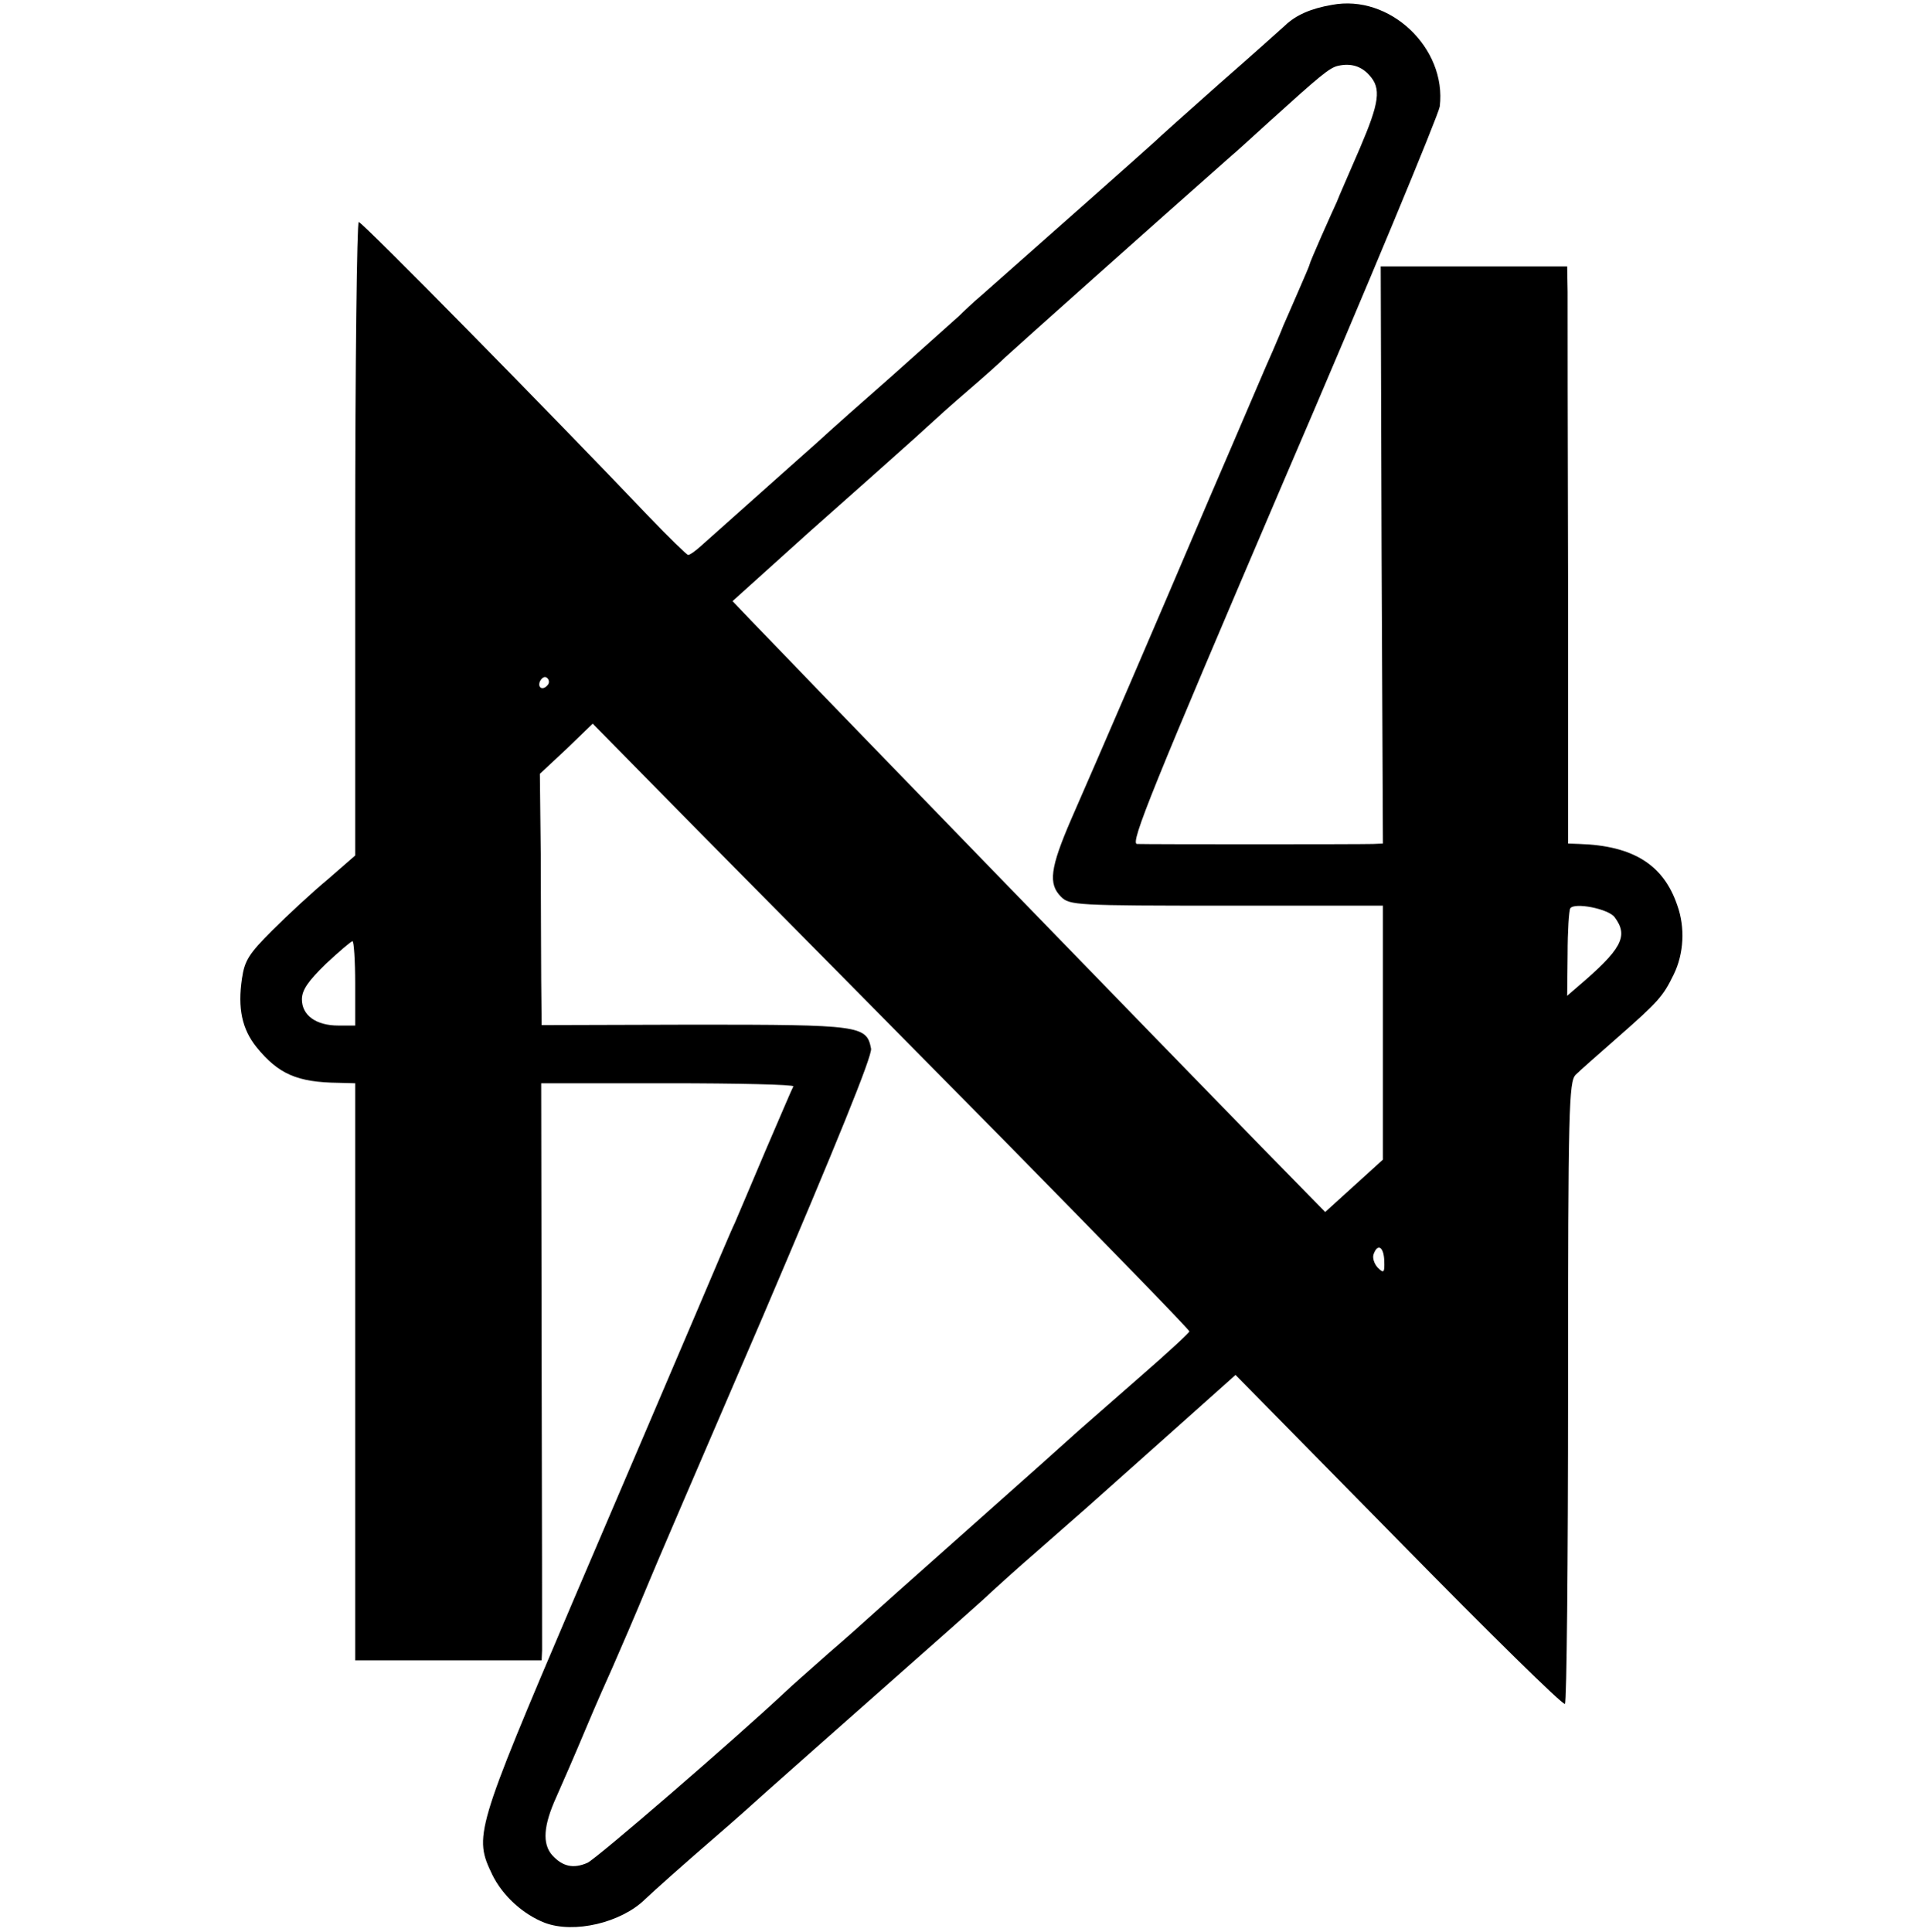
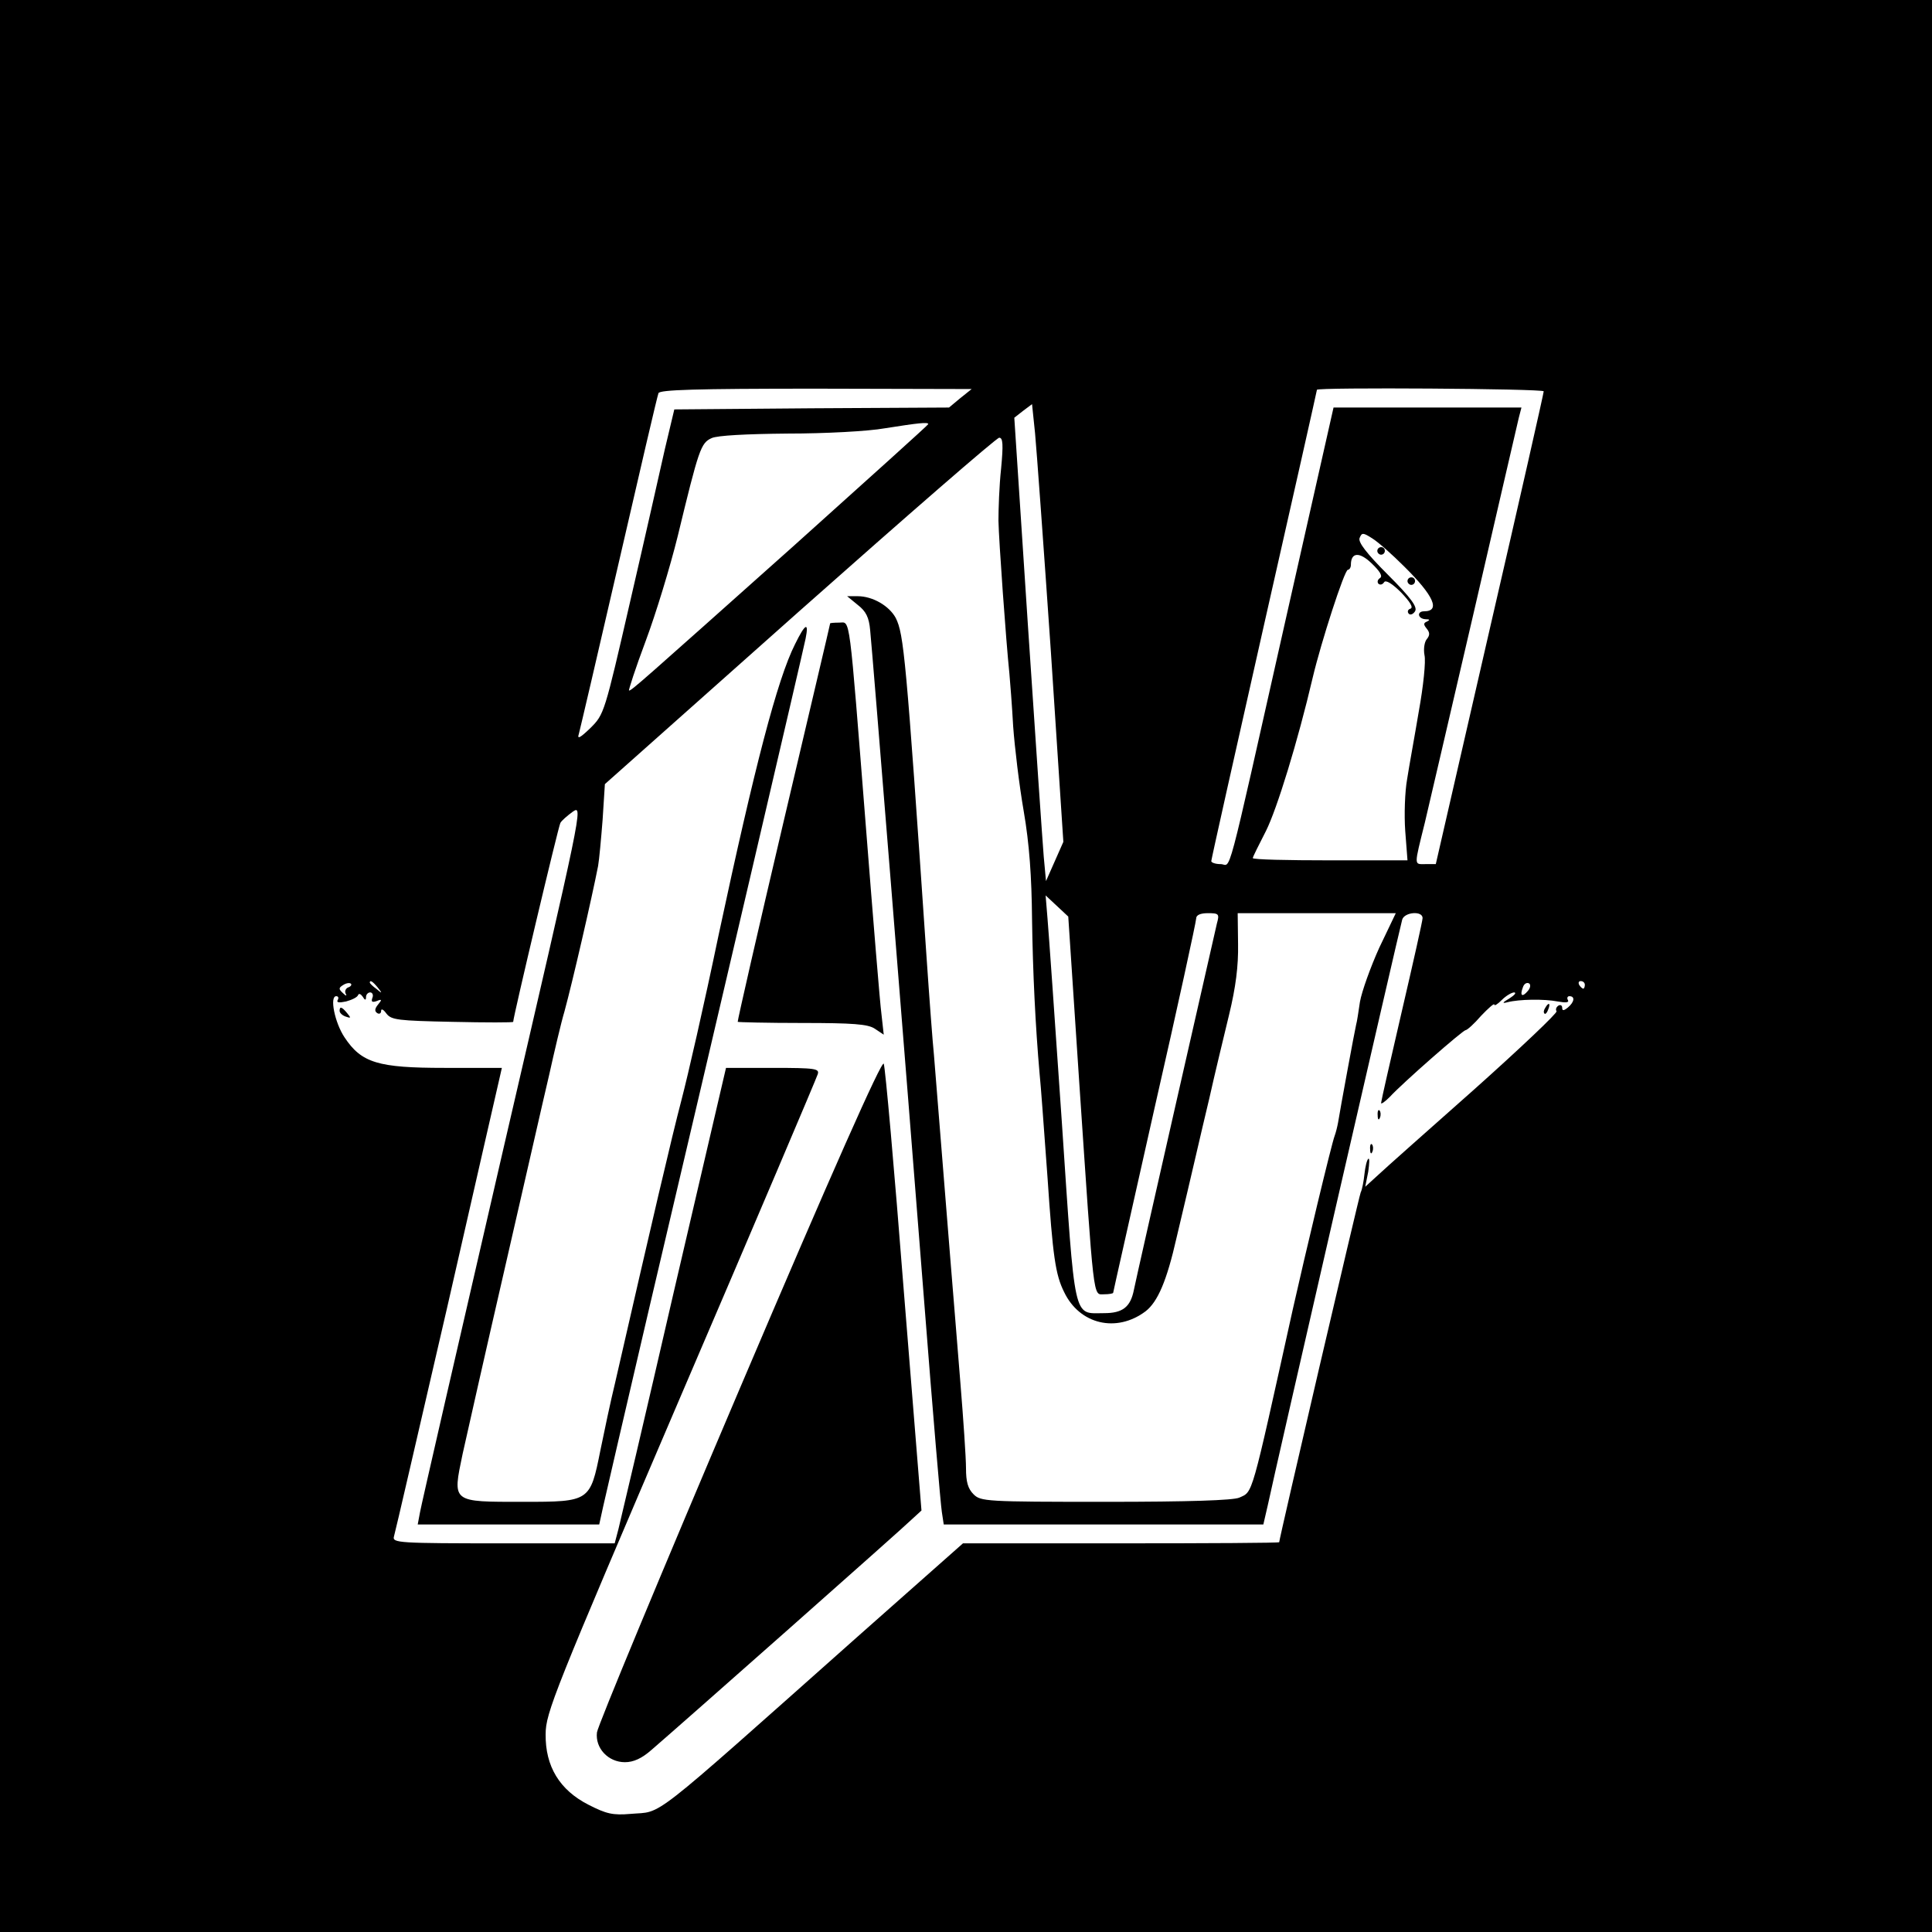
- <svg xmlns="http://www.w3.org/2000/svg" version="1.0" width="435pt" height="435pt" viewBox="0 0 435 435" preserveAspectRatio="xMidYMid meet">
-   <g transform="translate(0,435) scale(0.1,-0.1)" fill="#000000" stroke="none">
-     <path d="M3000 4339 c-47 -8 -81 -23 -105 -46 -11 -10 -78 -70 -150 -133 -71 -63 -137 -122 -145 -130 -24 -22 -243 -216 -389 -345 -19 -16 -41 -37 -50 -46 -9 -8 -77 -69 -151 -135 -74 -65 -137 -121 -140 -124 -3 -3 -45 -41 -95 -85 -102 -91 -157 -140 -193 -172 -14 -13 -28 -23 -32 -23 -3 0 -44 40 -91 89 -215 226 -643 661 -651 661 -4 0 -8 -321 -8 -713 l0 -714 -62 -54 c-35 -29 -91 -81 -125 -115 -52 -52 -62 -67 -68 -108 -10 -67 0 -114 33 -155 49 -60 91 -79 185 -80 l37 -1 0 -650 0 -650 210 0 210 0 1 23 c0 12 0 304 -1 650 l-1 627 286 0 c157 0 284 -3 282 -7 -3 -5 -30 -69 -62 -143 -31 -74 -63 -148 -70 -165 -8 -16 -47 -109 -88 -205 -41 -96 -165 -387 -276 -646 -221 -519 -224 -530 -182 -617 23 -47 69 -89 118 -108 66 -25 172 0 226 53 21 20 86 78 167 148 14 12 39 34 57 50 27 25 233 207 467 414 38 34 79 70 90 81 12 11 57 52 101 90 44 39 96 84 115 101 19 17 102 91 184 164 l149 133 368 -374 c202 -206 370 -371 374 -367 4 4 7 320 7 704 0 640 2 697 17 713 9 9 50 45 91 81 97 85 106 96 130 145 23 47 26 106 8 156 -31 91 -99 134 -220 138 l-26 1 0 593 c-1 325 -1 618 -1 650 l-1 57 -210 0 -210 0 2 -650 3 -650 -22 -1 c-30 -1 -507 -1 -532 0 -16 1 35 126 329 814 192 446 350 828 353 847 16 132 -113 254 -243 229z m84 -158 c28 -30 23 -62 -21 -165 -24 -56 -48 -110 -52 -121 -5 -11 -21 -46 -35 -78 -14 -32 -26 -60 -26 -62 0 -2 -12 -30 -26 -62 -14 -32 -29 -67 -34 -78 -4 -11 -15 -36 -23 -55 -9 -19 -72 -168 -142 -330 -135 -317 -242 -565 -312 -725 -48 -111 -52 -146 -23 -175 19 -19 33 -20 373 -20 l352 0 0 -286 0 -286 -65 -59 -65 -59 -144 147 c-235 241 -954 982 -1066 1099 -22 23 -59 61 -83 86 l-42 44 172 155 c95 84 188 167 207 184 18 16 46 41 61 55 15 14 55 50 90 80 35 30 73 64 84 75 17 16 343 307 505 450 19 16 59 53 90 81 115 104 136 122 156 126 28 6 51 -1 69 -21z m-1849 -1372 c-10 -15 -25 -10 -19 6 4 8 10 12 15 9 5 -3 7 -10 4 -15z m1022 -1023 c233 -237 423 -432 422 -435 0 -3 -51 -50 -112 -103 -62 -54 -123 -108 -137 -120 -14 -13 -126 -113 -250 -223 -124 -110 -227 -202 -230 -205 -3 -3 -41 -37 -85 -75 -44 -39 -86 -76 -93 -83 -116 -109 -430 -380 -449 -388 -32 -14 -56 -8 -79 17 -23 26 -20 67 9 131 13 29 43 98 66 153 23 55 51 118 61 140 15 34 53 122 81 190 4 11 120 281 257 599 166 389 247 588 244 604 -10 52 -23 54 -397 54 l-345 -1 -1 102 c0 56 -1 183 -1 283 l-2 181 60 56 59 57 249 -253 c137 -138 440 -445 673 -681z m1380 498 c32 -43 16 -72 -85 -158 l-22 -19 1 94 c0 52 3 98 6 103 9 14 86 -1 100 -20z m-2837 -149 l0 -95 -38 0 c-50 0 -82 23 -82 59 0 21 14 41 54 80 30 28 57 51 60 51 3 0 6 -43 6 -95z m2318 -625 c1 -27 -1 -29 -15 -15 -8 9 -12 22 -9 30 9 25 23 17 24 -15z" />
+ <svg xmlns="http://www.w3.org/2000/svg" version="1.0" width="512pt" height="512pt" viewBox="0 0 512 512" preserveAspectRatio="xMidYMid meet">
+   <g transform="translate(0,512) scale(0.1,-0.1)" fill="#000000" stroke="none">
+     <path d="M0 2560 l0 -2560 2560 0 2560 0 0 2560 0 2560 -2560 0 -2560 0 0 -2560z m2545 1505 l-30 -25 -364 -2 -364 -3 -25 -105 c-13 -58 -54 -240 -92 -404 -68 -296 -69 -299 -105 -335 -28 -27 -36 -31 -31 -16 3 11 51 216 106 455 55 239 102 441 105 448 3 9 96 12 417 12 l413 -1 -30 -24z m1546 18 c0 -5 -64 -288 -143 -630 l-143 -623 -28 0 c-30 0 -30 -7 -1 110 7 30 65 278 128 550 63 272 117 507 121 523 l7 27 -249 0 -249 0 -128 -567 c-161 -716 -142 -643 -171 -643 -14 0 -25 4 -25 8 0 4 63 286 140 627 77 340 140 620 140 622 0 7 600 3 601 -4z m-1306 -691 l33 -503 -23 -52 -23 -52 -6 65 c-3 36 -22 312 -42 614 l-36 549 23 18 24 18 8 -77 c4 -42 23 -303 42 -580z m-325 604 c0 -2 -161 -147 -357 -323 -408 -364 -429 -383 -436 -383 -2 0 17 59 44 131 27 72 65 197 85 278 56 231 61 247 90 260 15 7 92 11 202 12 97 0 213 6 257 14 89 14 115 17 115 11z m193 -118 c-5 -46 -7 -108 -7 -138 1 -52 20 -318 29 -405 2 -22 7 -85 10 -140 4 -55 16 -156 28 -225 15 -87 21 -174 22 -285 2 -141 9 -285 20 -410 4 -40 9 -112 21 -275 14 -209 21 -258 44 -304 41 -86 139 -109 216 -51 32 25 56 80 82 195 45 189 63 270 87 370 14 63 38 162 52 220 18 74 25 130 24 188 l-1 82 209 0 210 0 -44 -92 c-23 -51 -46 -115 -51 -143 -4 -27 -8 -54 -10 -60 -3 -11 -43 -228 -48 -260 -2 -11 -6 -27 -9 -35 -8 -20 -78 -313 -111 -460 -112 -506 -105 -482 -142 -499 -17 -7 -131 -11 -354 -11 -317 0 -331 1 -350 20 -15 15 -20 33 -20 69 0 28 -7 130 -15 228 -8 98 -19 237 -25 308 -19 239 -41 510 -45 560 -3 28 -12 147 -20 265 -54 793 -60 849 -81 892 -17 32 -61 58 -101 58 l-28 0 28 -23 c22 -17 30 -33 33 -67 6 -58 92 -1126 144 -1790 22 -283 43 -530 46 -547 l5 -33 424 0 423 0 12 52 c17 82 350 1531 356 1551 6 20 54 24 54 4 0 -7 -25 -118 -55 -247 -30 -129 -55 -239 -55 -243 0 -4 10 3 23 16 35 38 194 177 201 177 4 0 23 17 41 38 19 20 35 34 35 30 0 -5 9 1 20 12 11 11 26 20 33 20 6 -1 1 -7 -13 -16 -19 -11 -20 -14 -5 -10 31 8 97 9 133 2 22 -4 31 -3 27 4 -3 5 -1 10 4 10 16 0 13 -16 -4 -30 -11 -9 -15 -9 -15 -1 0 7 -5 9 -10 6 -6 -4 -8 -10 -5 -15 3 -4 -95 -97 -217 -206 -123 -109 -238 -211 -256 -228 l-34 -31 8 40 c3 22 4 37 0 34 -4 -4 -8 -22 -10 -40 -2 -19 -6 -41 -10 -49 -5 -12 -216 -918 -216 -927 0 -2 -189 -3 -419 -3 l-419 0 -279 -247 c-566 -503 -514 -462 -602 -470 -47 -4 -64 0 -111 24 -77 39 -115 102 -114 187 0 57 22 111 358 896 197 459 360 843 363 853 5 15 -5 17 -119 17 l-124 0 -138 -592 c-75 -326 -142 -610 -147 -630 l-10 -38 -295 0 c-277 0 -295 1 -290 18 3 9 66 283 141 607 74 325 137 600 140 613 l5 22 -152 0 c-176 0 -220 13 -265 81 -26 39 -40 109 -22 109 6 0 7 -5 4 -10 -4 -7 3 -8 22 -4 15 4 30 11 32 17 2 5 7 3 12 -4 6 -10 9 -11 9 -1 0 6 5 12 11 12 6 0 9 -7 6 -14 -4 -11 -1 -13 11 -9 14 6 15 4 4 -9 -9 -11 -10 -18 -2 -23 5 -3 10 -1 10 6 0 7 6 4 14 -7 13 -17 30 -19 175 -22 89 -2 161 -2 161 0 0 13 120 519 125 527 3 6 18 19 33 30 28 19 26 13 -186 -902 -117 -507 -216 -937 -219 -955 l-6 -32 241 0 240 0 11 50 c6 27 60 260 120 517 179 761 409 1746 416 1781 9 45 -1 40 -28 -15 -47 -93 -107 -324 -202 -768 -40 -192 -82 -375 -99 -440 -26 -99 -78 -322 -176 -750 -12 -49 -29 -130 -39 -179 -27 -135 -28 -136 -203 -136 -193 0 -189 -3 -162 127 12 54 62 276 112 493 50 217 102 447 117 510 14 63 32 140 41 170 21 77 72 298 89 385 3 17 8 72 12 123 l6 94 516 459 c284 252 522 459 529 459 10 0 11 -18 5 -82z m1068 -259 c79 -78 97 -119 53 -119 -20 0 -17 -20 4 -21 11 0 12 -2 4 -6 -10 -4 -10 -8 -1 -19 8 -10 9 -17 0 -28 -6 -7 -9 -26 -6 -42 4 -16 -3 -83 -15 -149 -11 -66 -26 -147 -31 -180 -6 -33 -8 -95 -5 -137 l6 -78 -205 0 c-113 0 -205 2 -205 6 0 3 16 35 35 72 29 58 84 236 124 407 22 93 84 285 93 285 4 0 8 6 8 13 0 34 23 35 55 4 22 -21 30 -34 22 -39 -6 -4 -8 -10 -4 -15 5 -4 11 -2 15 4 4 7 21 -3 45 -27 24 -25 33 -40 25 -43 -7 -2 -9 -8 -5 -13 4 -5 12 -2 17 6 7 11 -10 35 -72 97 -57 57 -79 86 -75 97 6 15 9 15 34 -1 16 -10 53 -43 84 -74z m-861 -1366 c40 -592 36 -563 66 -563 13 0 24 2 24 4 0 2 50 223 110 491 61 267 110 493 110 501 0 9 11 14 31 14 29 0 31 -2 24 -27 -8 -35 -211 -926 -220 -971 -9 -46 -30 -62 -79 -62 -83 0 -76 -30 -112 506 -18 264 -35 506 -38 540 l-5 61 30 -28 30 -28 29 -438z m-1938 250 c-6 -3 -9 -10 -6 -16 4 -7 1 -7 -7 1 -12 11 -12 14 1 22 8 5 17 6 20 3 3 -3 -1 -8 -8 -10z m79 0 c13 -16 12 -17 -3 -4 -10 7 -18 15 -18 17 0 8 8 3 21 -13z m3048 -9 c-15 -18 -22 -13 -13 10 3 9 10 13 16 10 5 -3 4 -12 -3 -20z m151 16 c0 -5 -2 -10 -4 -10 -3 0 -8 5 -11 10 -3 6 -1 10 4 10 6 0 11 -4 11 -10z" />
+     <path d="M2200 3468 c0 -2 -56 -239 -124 -528 -68 -289 -122 -526 -121 -528 1 -1 78 -3 171 -3 134 0 174 -3 192 -15 l24 -16 -6 54 c-4 29 -22 251 -41 493 -46 582 -41 545 -71 545 -13 0 -24 -1 -24 -2z" />
+     <path d="M4095 2449 c-4 -6 -5 -12 -2 -15 2 -3 7 2 10 11 7 17 1 20 -8 4z" />
+     <path d="M900 2441 c0 -5 7 -12 16 -15 14 -5 15 -4 4 9 -14 17 -20 19 -20 6z" />
+     <path d="M1960 1439 c-206 -484 -376 -893 -378 -910 -5 -42 30 -79 74 -79 23 0 45 10 71 33 70 60 668 589 691 612 l24 22 -47 584 c-25 321 -49 591 -53 600 -5 11 -139 -291 -382 -862z" />
+     <path d="M3651 2164 c0 -11 3 -14 6 -6 3 7 2 16 -1 19 -3 4 -6 -2 -5 -13z" />
+     <path d="M3631 2074 c0 -11 3 -14 6 -6 3 7 2 16 -1 19 -3 4 -6 -2 -5 -13z" />
+     <path d="M3650 3660 c0 -5 5 -10 10 -10 6 0 10 5 10 10 0 6 -4 10 -10 10 -5 0 -10 -4 -10 -10z" />
+     <path d="M3730 3580 c0 -5 5 -10 10 -10 6 0 10 5 10 10 0 6 -4 10 -10 10 -5 0 -10 -4 -10 -10z" />
  </g>
</svg>
